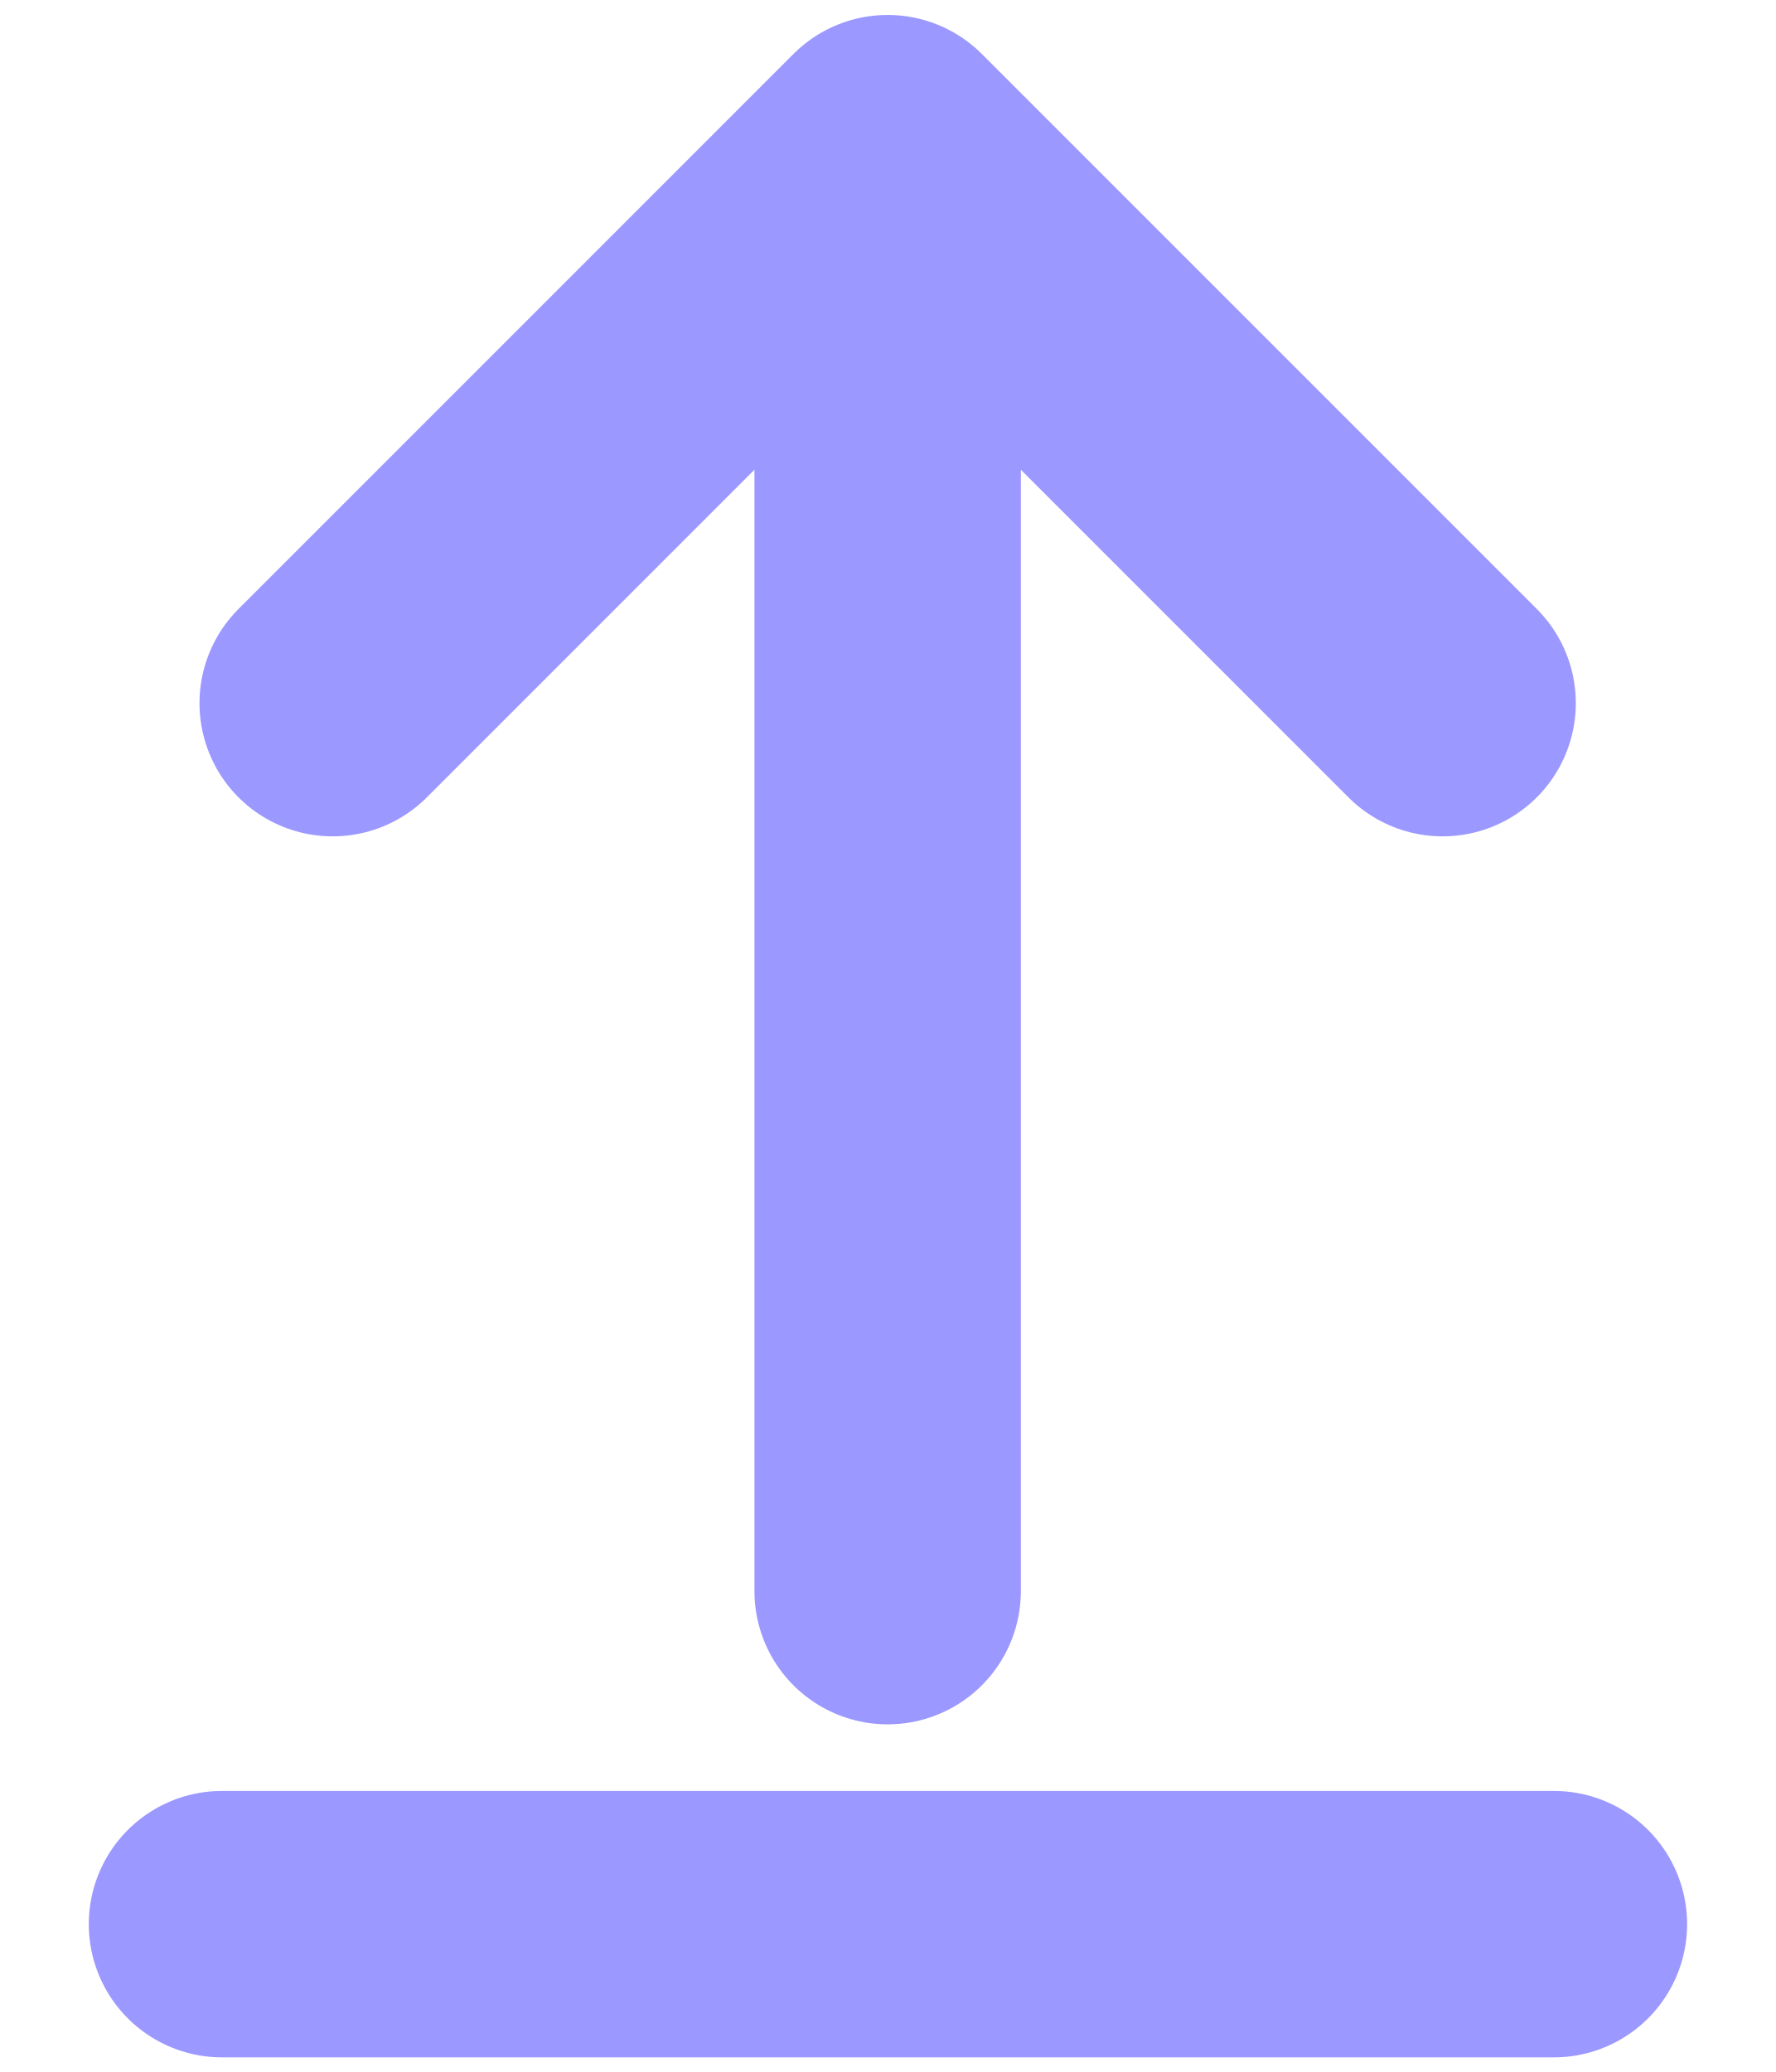
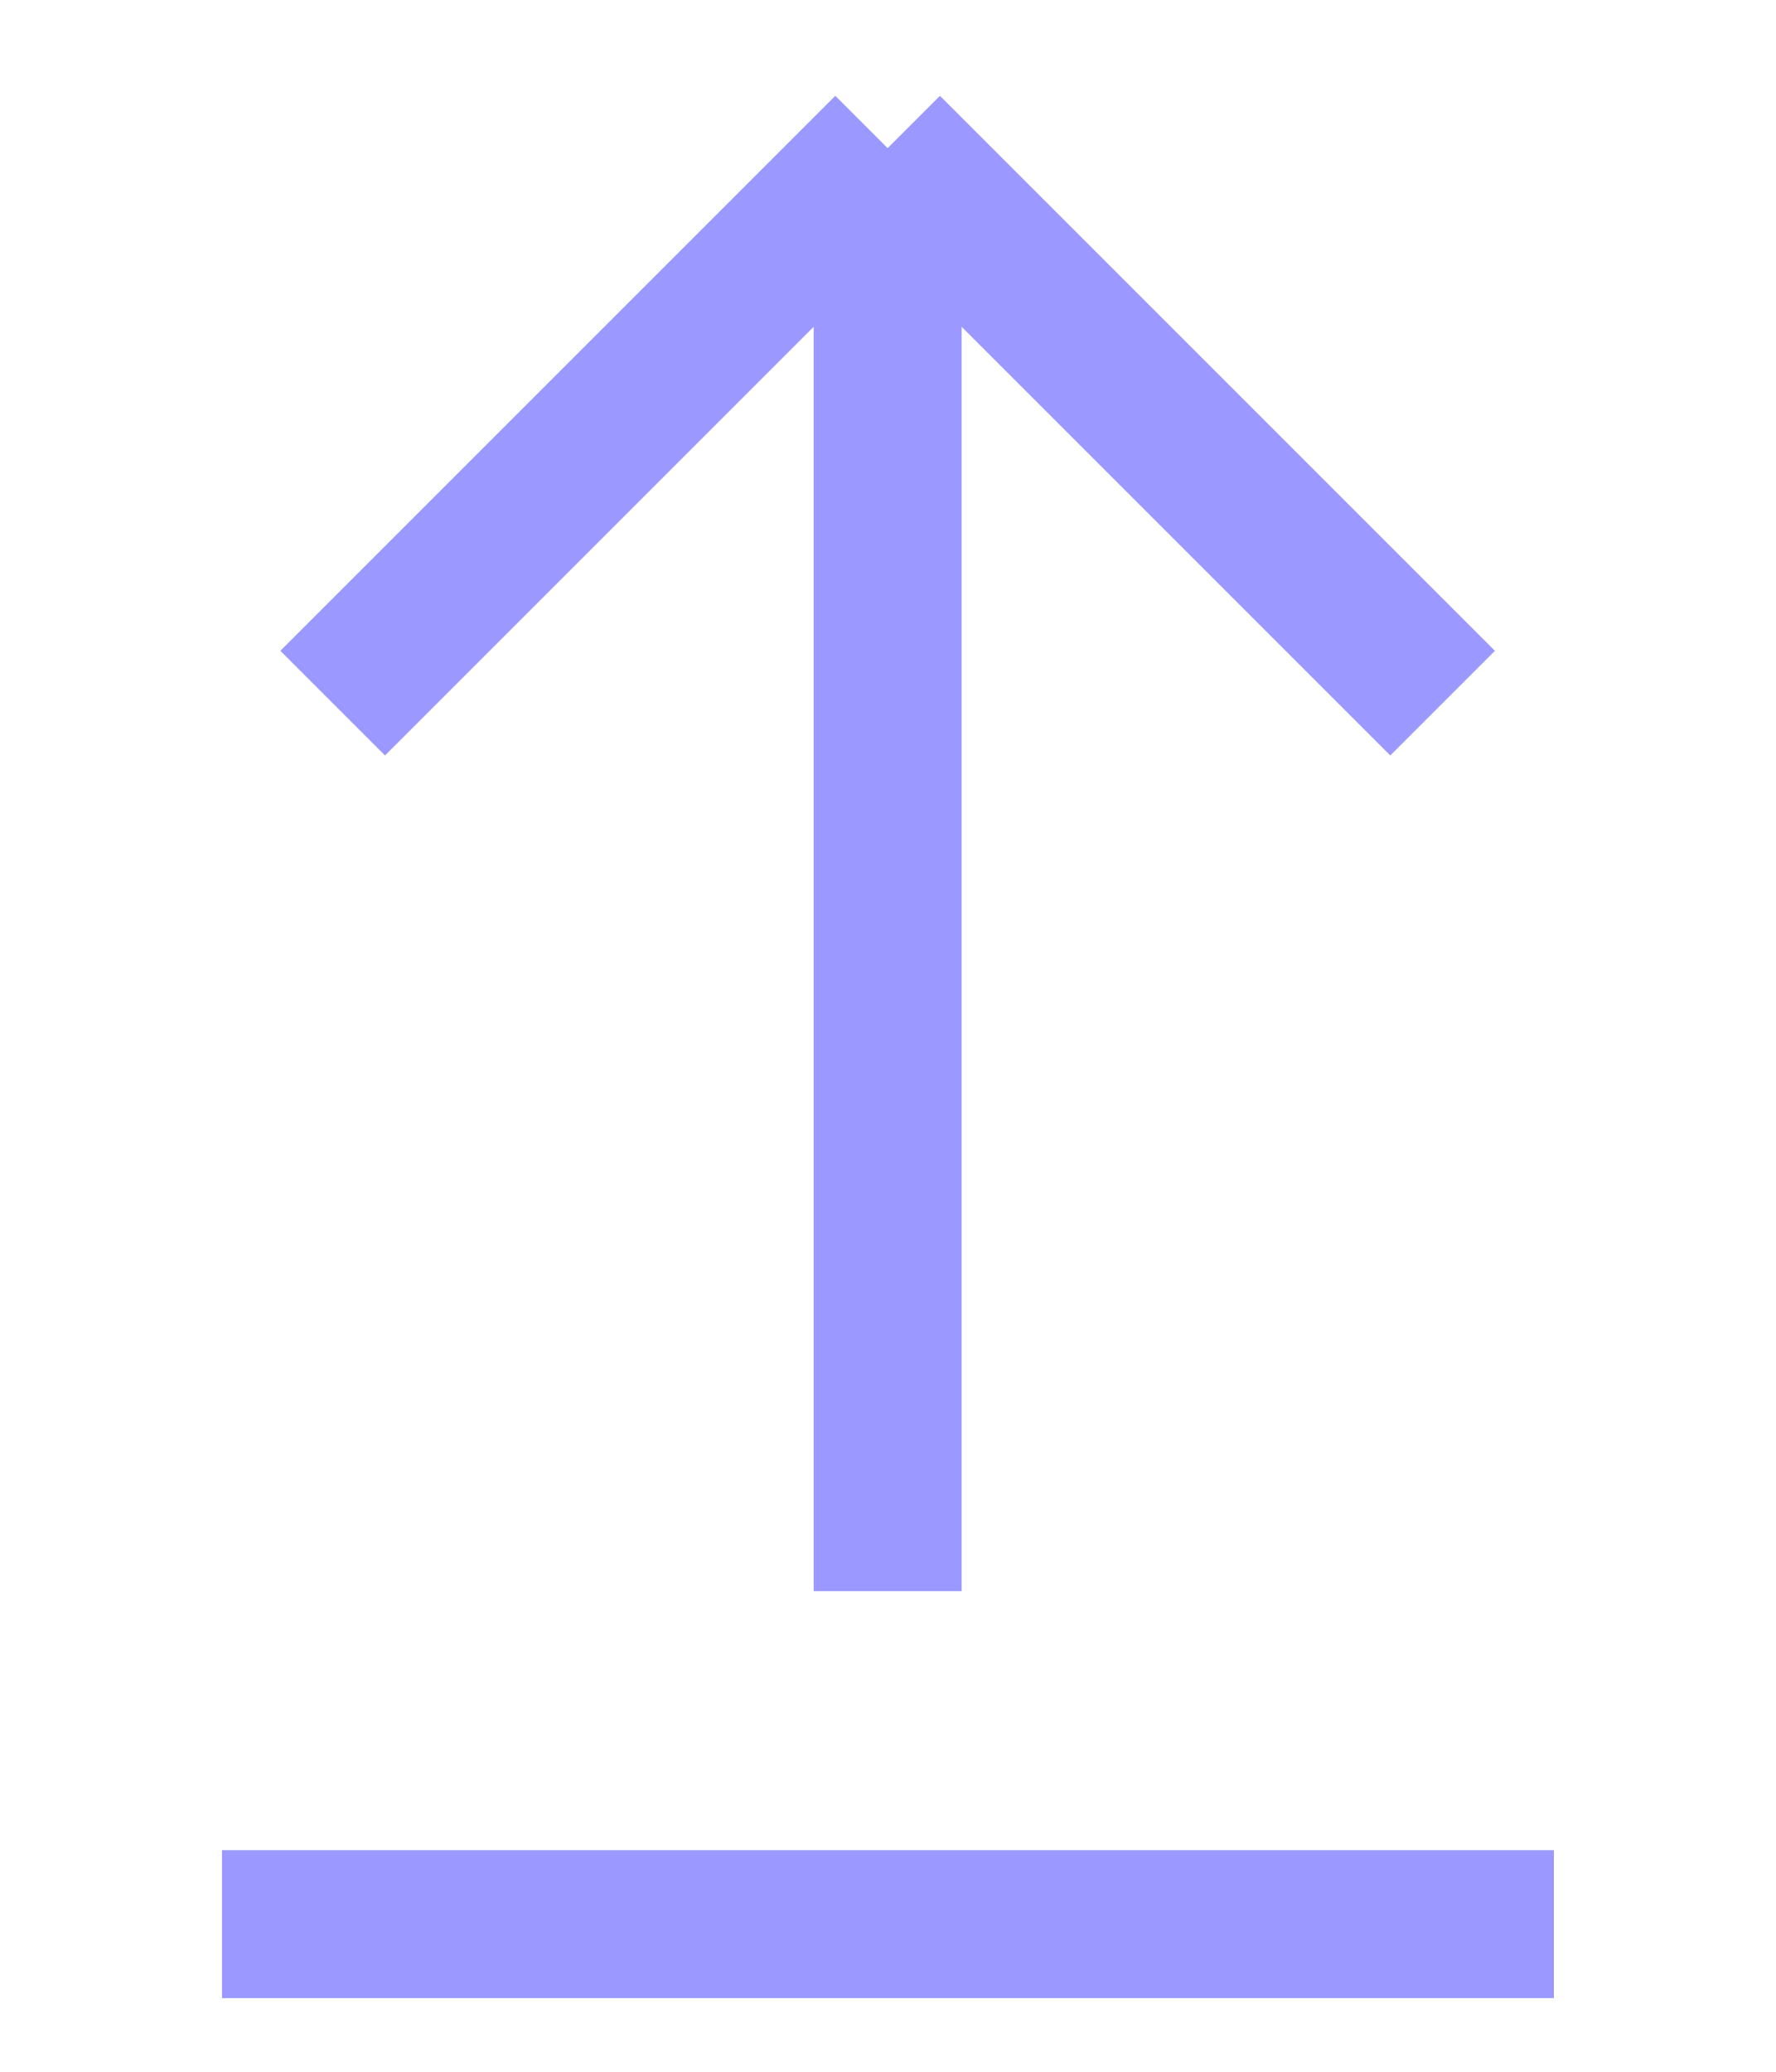
<svg xmlns="http://www.w3.org/2000/svg" width="12" height="14" viewBox="0 0 12 14" fill="none">
-   <path d="M9.748 4.751L5.998 1.001M5.998 1.001L2.248 4.751M5.998 1.001L5.998 10.751M1.5 13.001H10.5" stroke="#9B98FF" stroke-width="1.8" stroke-linecap="round" stroke-linejoin="round" />
+   <path d="M9.748 4.751L5.998 1.001M5.998 1.001L2.248 4.751M5.998 1.001L5.998 10.751M1.5 13.001H10.5" stroke="#9B98FF" strokeWidth="1.8" strokeLinecap="round" strokeLinejoin="round" />
</svg>
